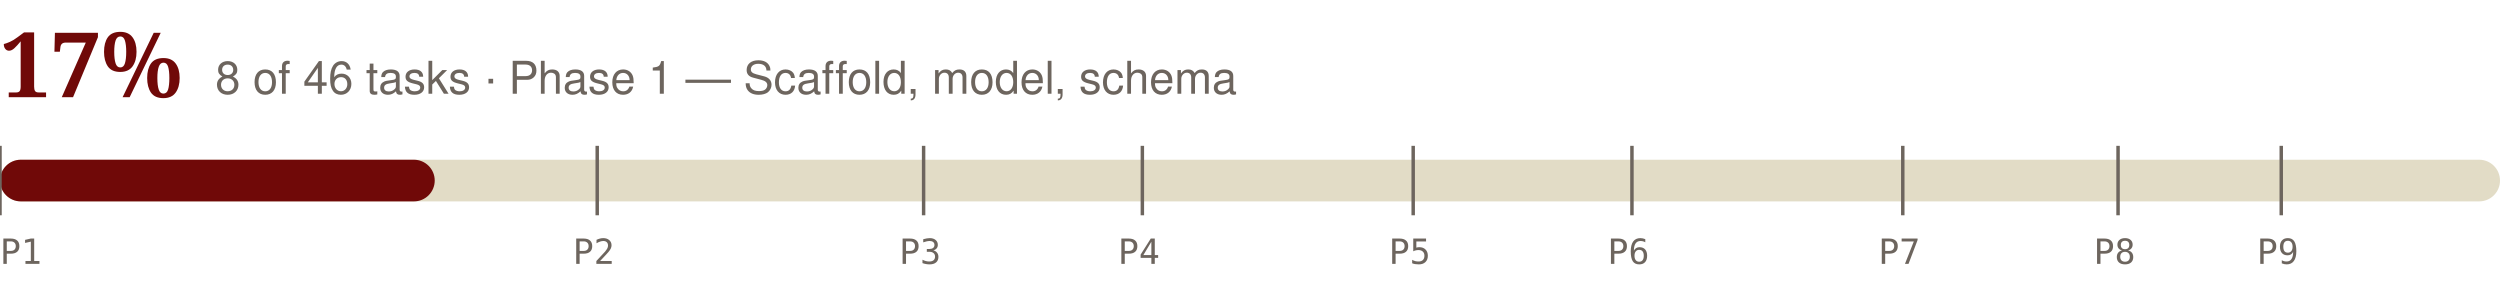
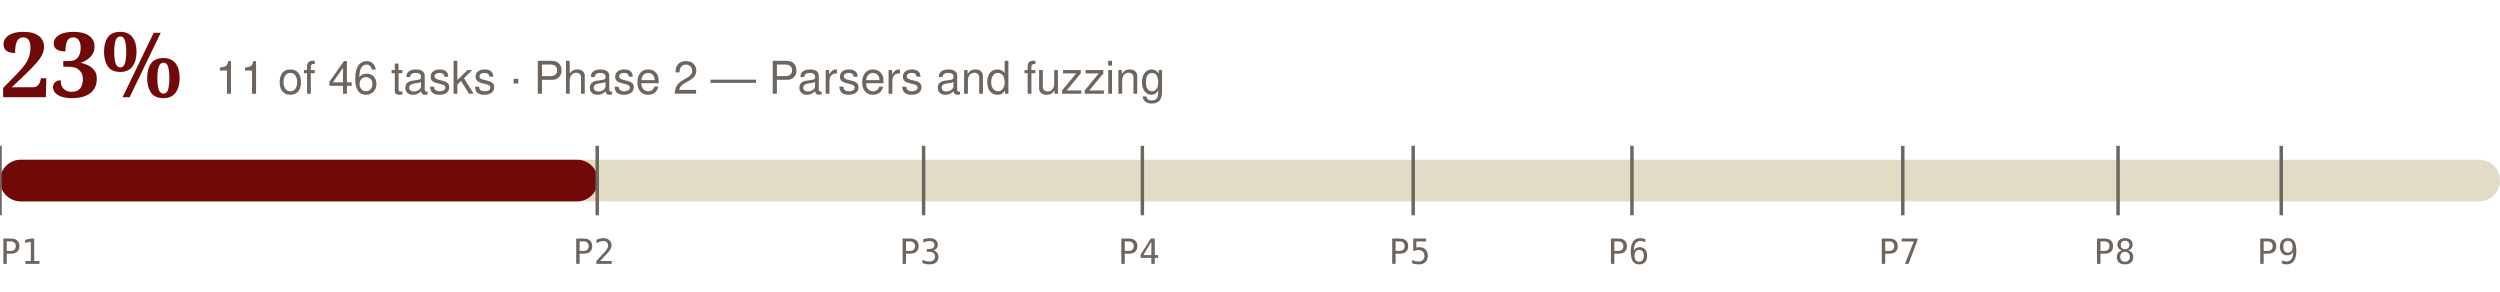
- <svg xmlns="http://www.w3.org/2000/svg" width="720" height="84" viewBox="0 0 720 84" role="img" aria-label="Progress: 17% (8 of 46 tasks), Phase 1 — Scaffold, model, schema">
+ <svg xmlns="http://www.w3.org/2000/svg" width="720" height="84" viewBox="0 0 720 84" role="img" aria-label="Progress: 23% (11 of 46 tasks), Phase 2 — Parsers and fuzzing">
  <style>
.pct{font:700 26px Georgia,serif;fill:#700908}.sub{font:13px -apple-system,Segoe UI,Helvetica,Arial,sans-serif;fill:#6d655e}
.track{fill:#e2dcc6}.fill{fill:#700908}.tick{stroke:#6d655e;stroke-width:1}.ph{font:10px ui-monospace,Menlo,Consolas,monospace;fill:#6d655e}
@media (prefers-color-scheme:dark){.pct{fill:#d4574f}.sub,.ph{fill:#a99f94}.track{fill:#4a3a2f}.fill{fill:#d4574f}.tick{stroke:#a99f94}}
</style>
-   <text class="pct" x="0" y="28">17%</text>
-   <text class="sub" x="62" y="27">8 of 46 tasks · Phase 1 — Scaffold, model, schema</text>
+   <text class="pct" x="0" y="28">23%</text>
+   <text class="sub" x="62" y="27">11 of 46 tasks · Phase 2 — Parsers and fuzzing</text>
  <rect class="track" x="0" y="46" width="720" height="12" rx="6" />
-   <rect class="fill" x="0" y="46" width="125.2" height="12" rx="6" />
+   <rect class="fill" x="0" y="46" width="172.2" height="12" rx="6" />
  <line class="tick" x1="0" y1="42" x2="0" y2="62" />
  <text class="ph" x="0" y="76" text-anchor="start">P1</text>
  <line class="tick" x1="172" y1="42" x2="172" y2="62" />
  <text class="ph" x="171" y="76" text-anchor="middle">P2</text>
  <line class="tick" x1="266" y1="42" x2="266" y2="62" />
  <text class="ph" x="265" y="76" text-anchor="middle">P3</text>
  <line class="tick" x1="329" y1="42" x2="329" y2="62" />
  <text class="ph" x="328" y="76" text-anchor="middle">P4</text>
  <line class="tick" x1="407" y1="42" x2="407" y2="62" />
  <text class="ph" x="406" y="76" text-anchor="middle">P5</text>
  <line class="tick" x1="470" y1="42" x2="470" y2="62" />
  <text class="ph" x="469" y="76" text-anchor="middle">P6</text>
  <line class="tick" x1="548" y1="42" x2="548" y2="62" />
  <text class="ph" x="547" y="76" text-anchor="middle">P7</text>
  <line class="tick" x1="610" y1="42" x2="610" y2="62" />
  <text class="ph" x="609" y="76" text-anchor="middle">P8</text>
  <line class="tick" x1="657" y1="42" x2="657" y2="62" />
  <text class="ph" x="656" y="76" text-anchor="middle">P9</text>
</svg>
